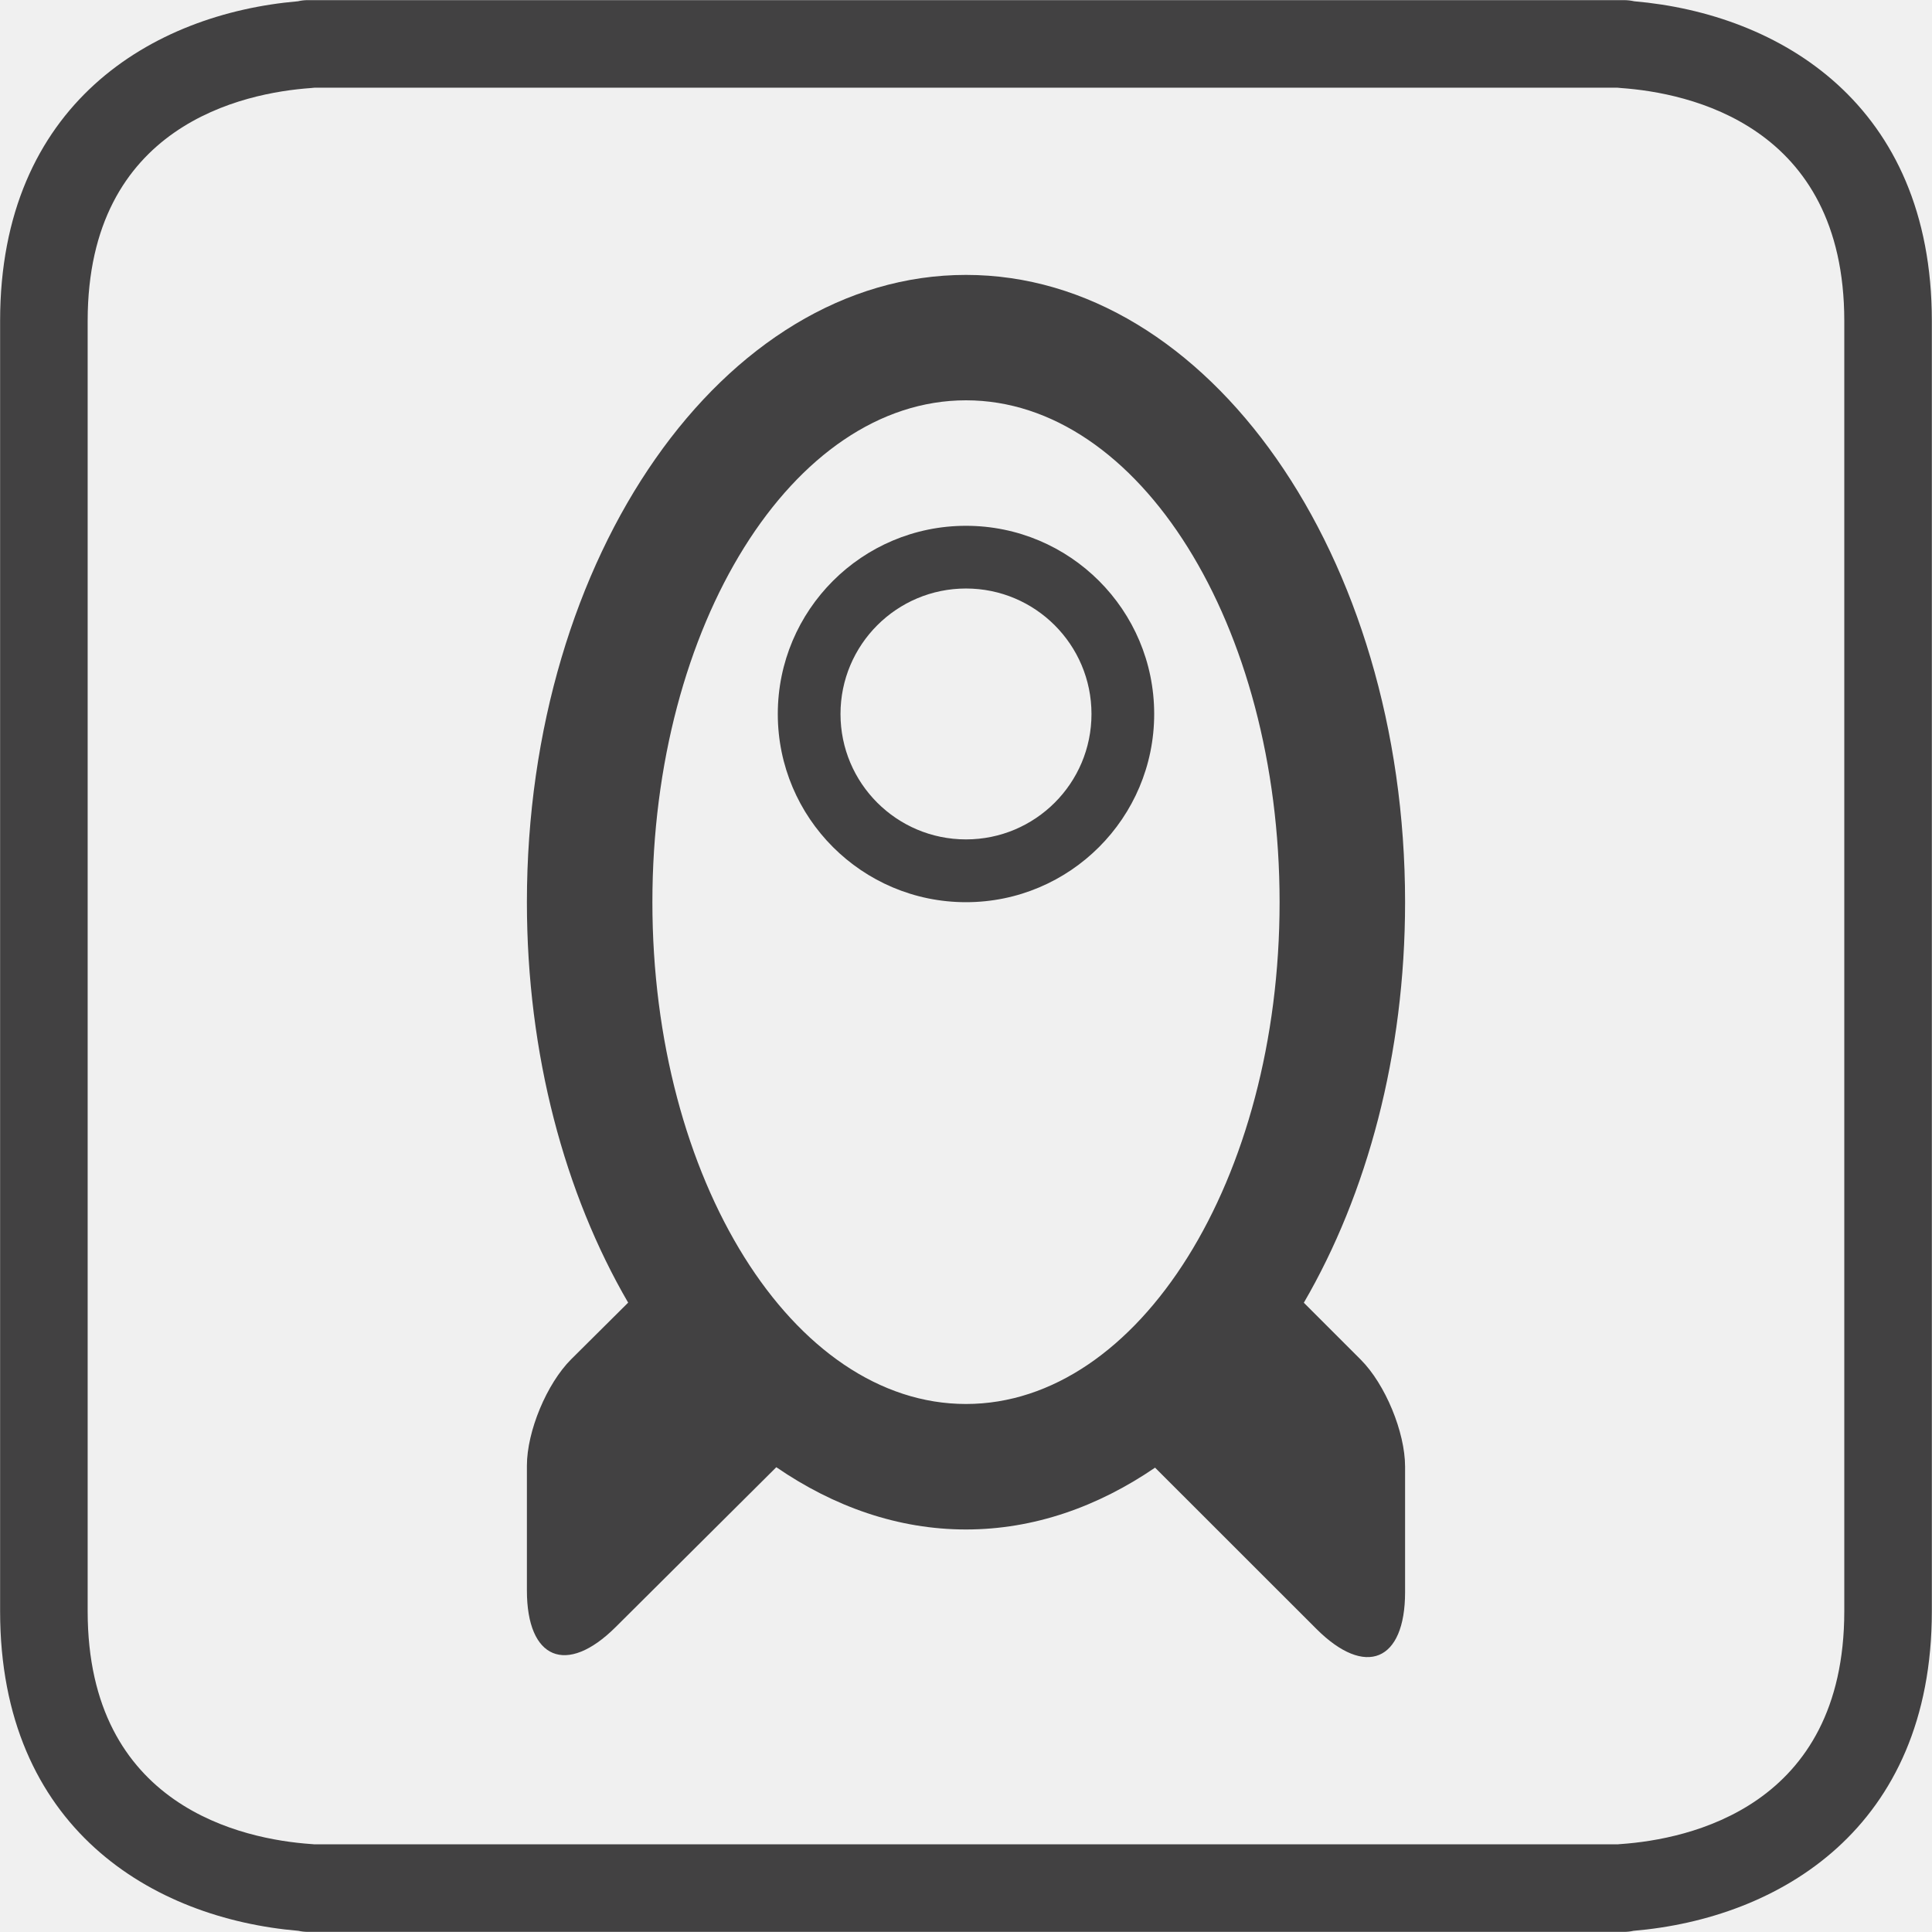
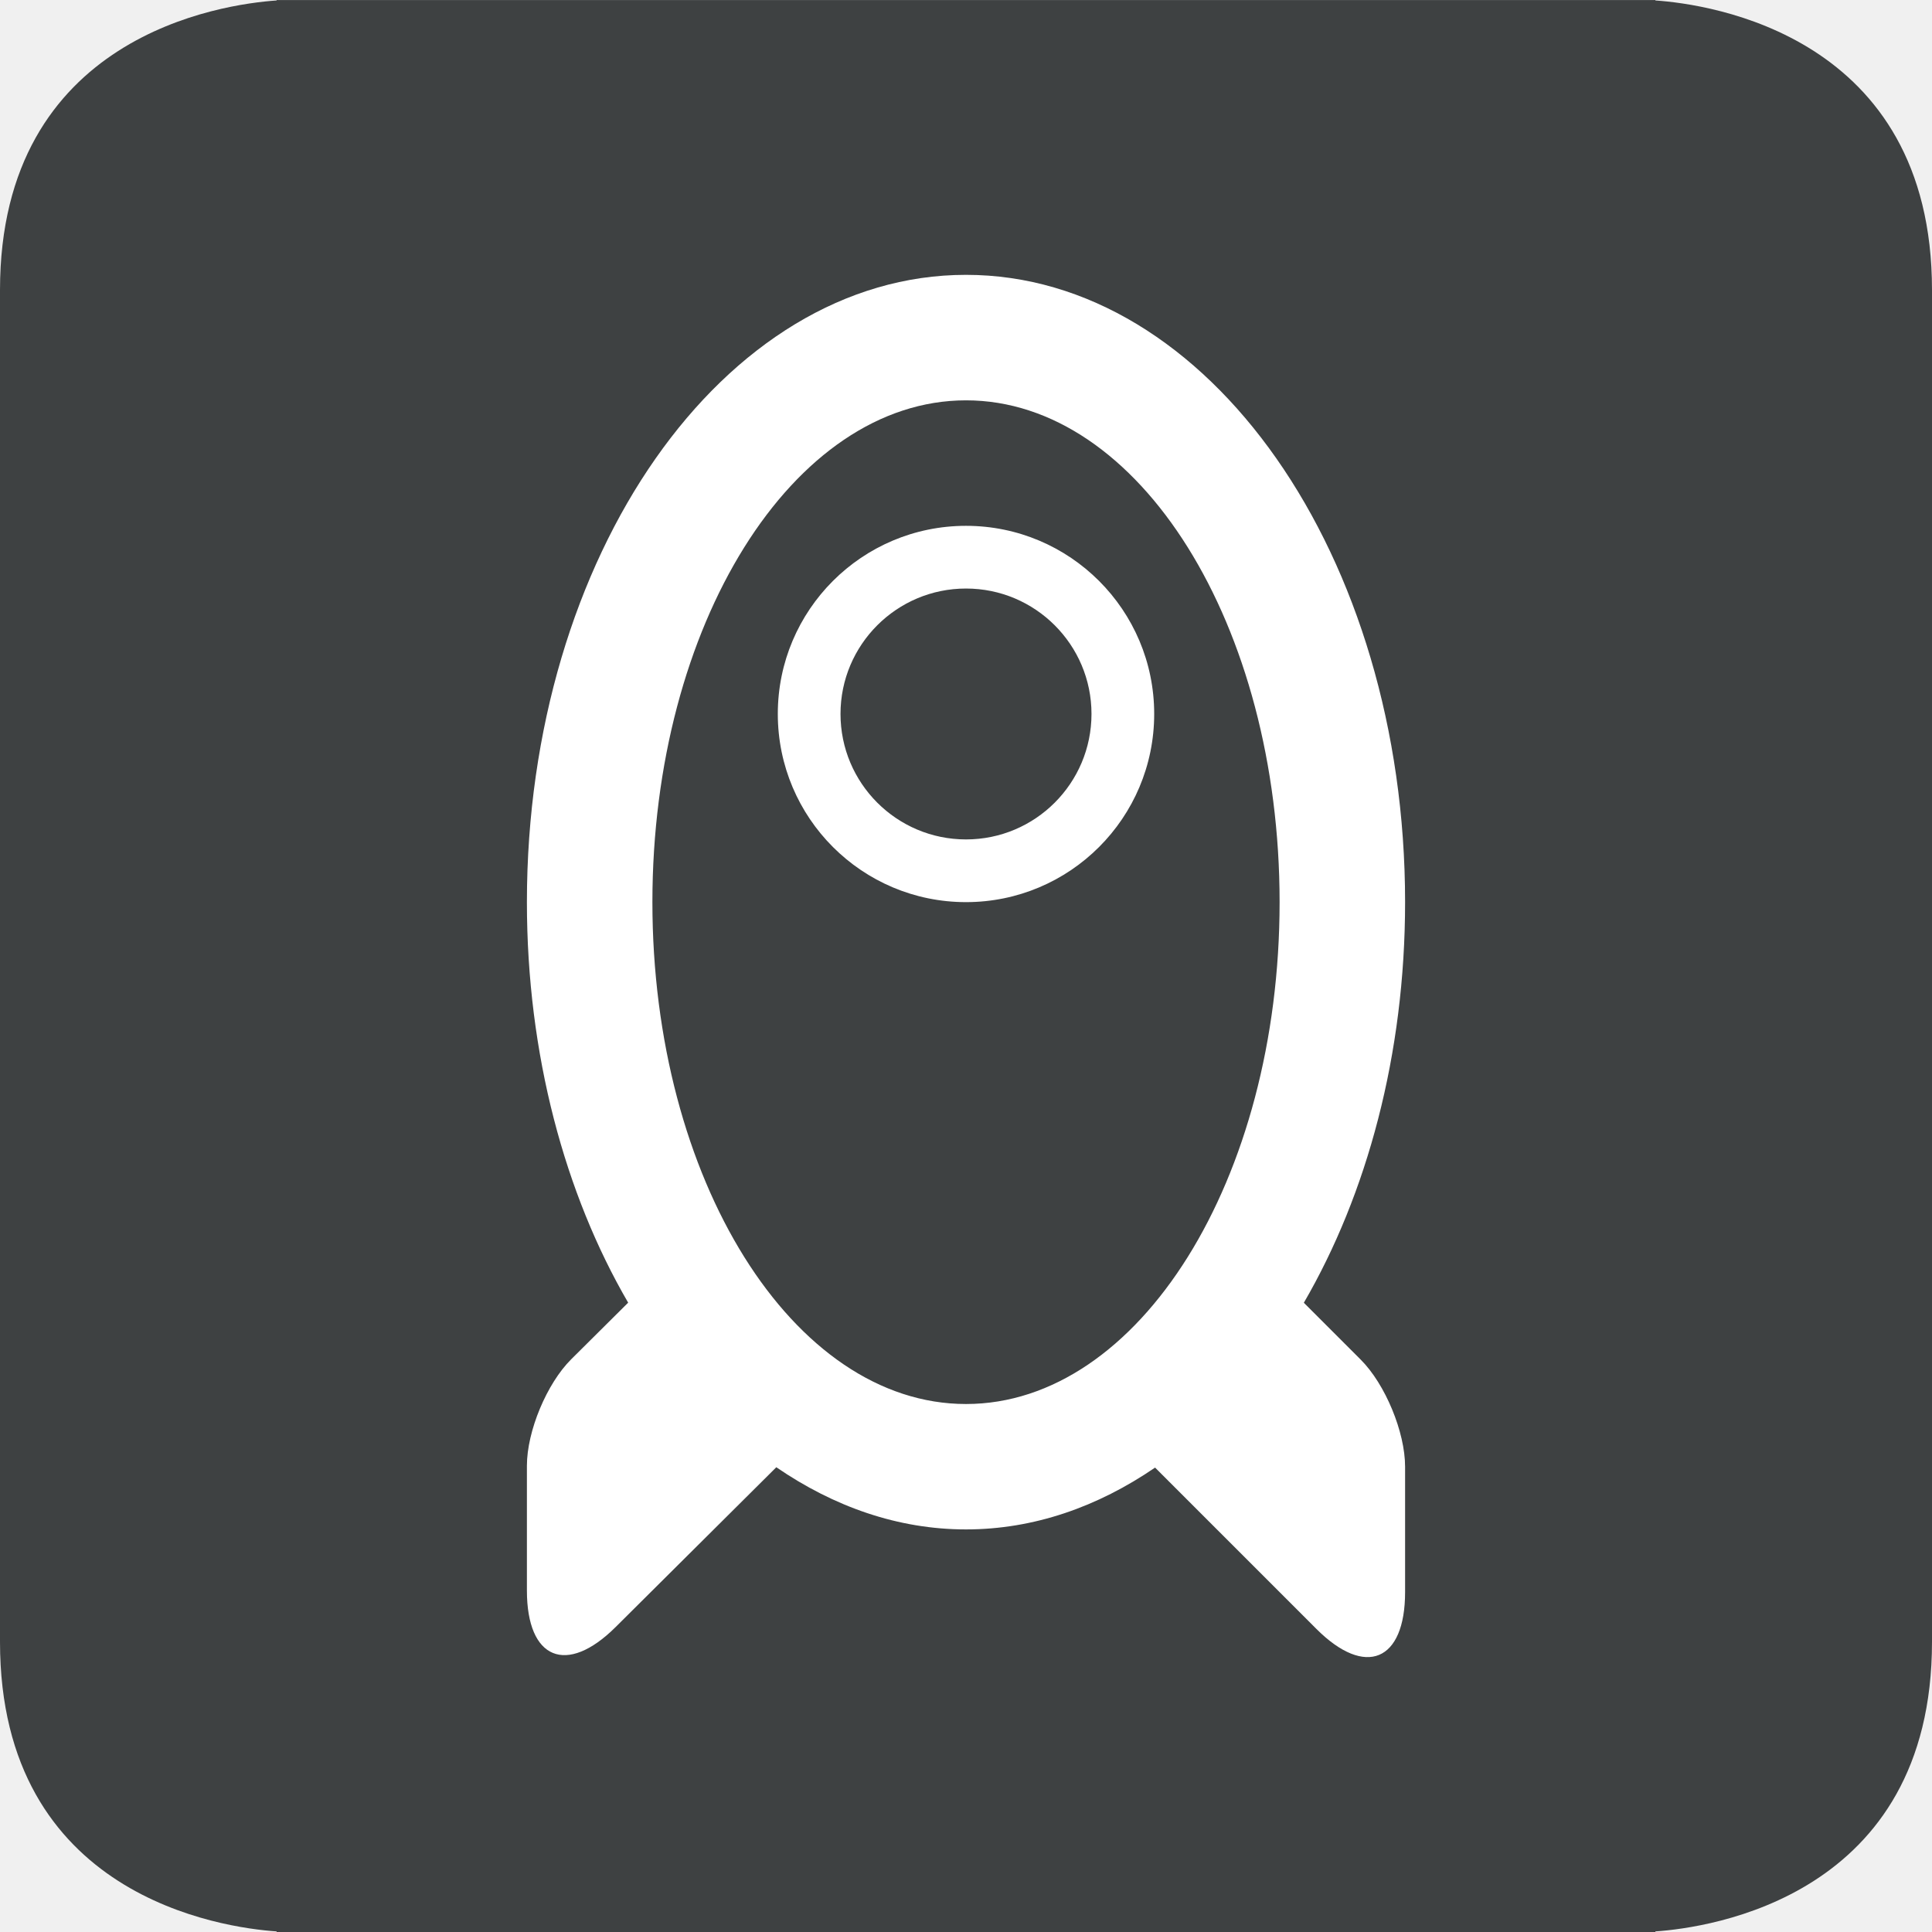
<svg xmlns="http://www.w3.org/2000/svg" version="1.1" width="27.5" height="27.5" id="svg2" xml:space="preserve">
  <defs id="defs6">
    <clipPath id="clipPath16">
      <path d="M 0,22 22,22 22,0 0,0 0,22 z" id="path18" />
    </clipPath>
  </defs>
  <g transform="matrix(1.25,0,0,-1.25,0,27.5)" id="g10">
    <g id="g12">
      <g clip-path="url(#clipPath16)" id="g14">
-         <g transform="translate(3.5762,0.9985)" id="g20">
-           <path d="m 0,0 14.848,0 c 0.011,0.001 0.023,0.003 0.035,0.003 0.764,0.054 2.542,0.418 2.542,2.652 l 0,14.692 c 0,2.234 -1.778,2.598 -2.542,2.652 -0.014,0.001 -0.028,0.002 -0.042,0.004 l -14.835,0 C -0.007,20.001 -0.021,20 -0.035,19.999 -0.8,19.945 -2.578,19.581 -2.578,17.347 l 0,-14.692 C -2.578,0.421 -0.8,0.057 -0.035,0.003 -0.023,0.003 -0.012,0.001 0,0 m 14.917,-0.997 -14.987,0 c -0.037,0 -0.073,0.004 -0.108,0.012 -1.656,0.14 -3.397,1.166 -3.397,3.64 l 0,14.692 c 0,2.472 1.738,3.498 3.392,3.64 C -0.146,20.996 -0.108,21 -0.07,21 l 14.987,0 c 0.04,0 0.079,-0.005 0.115,-0.013 1.655,-0.143 3.39,-1.17 3.39,-3.64 l 0,-14.692 c 0,-2.475 -1.742,-3.5 -3.398,-3.64 -0.034,-0.008 -0.07,-0.012 -0.107,-0.012" id="path22" style="fill:#424142;fill-opacity:1;fill-rule:nonzero;stroke:none" />
+         <g transform="translate(0,18.6967)" id="g20">
+           <path d="m 0,0 0,-15.392 c 0,-2.905 2.537,-3.256 3.15,-3.298 l 0,-0.007 0.133,0 15.432,0 0.135,0 0,0.007 c 0.613,0.042 3.15,0.393 3.15,3.298 L 22,0 c 0,2.904 -2.537,3.256 -3.15,3.298 l 0,0.005 -0.135,0 -15.432,0 -0.133,0 0,-0.005 C 2.537,3.256 0,2.904 0,0" id="path22" style="fill:#3e4142;fill-opacity:1;fill-rule:nonzero;stroke:none" />
        </g>
-         <g transform="translate(10.9999,6.0126)" id="g24">
-           <path d="m 0,0 c -1.972,0 -3.571,2.558 -3.571,5.714 0,3.156 1.599,5.715 3.571,5.715 1.972,0 3.571,-2.559 3.571,-5.715 C 3.571,2.558 1.972,0 0,0 M 3.847,1.153 C 4.567,2.39 5,3.98 5,5.714 c 0,3.945 -2.239,7.143 -5,7.143 -2.761,0 -5,-3.198 -5,-7.143 0,-1.734 0.433,-3.323 1.153,-4.56 L -4.495,0.51 C -4.774,0.232 -5,-0.311 -5,-0.703 l 0,-1.421 c 0,-0.785 0.452,-0.972 1.01,-0.417 l 1.83,1.821 c 0.655,-0.449 1.385,-0.709 2.16,-0.709 0.772,0 1.5,0.258 2.153,0.704 L 3.99,-2.561 C 4.548,-3.119 5,-2.932 5,-2.143 l 0,1.429 C 5,-0.32 4.774,0.226 4.495,0.505 L 3.847,1.153 z M 0,6.429 c -0.789,0 -1.429,0.639 -1.429,1.428 0,0.789 0.64,1.429 1.429,1.429 0.789,0 1.429,-0.64 1.429,-1.429 C 1.429,7.068 0.789,6.429 0,6.429 M 0,10 c -1.183,0 -2.143,-0.959 -2.143,-2.143 0,-1.183 0.96,-2.143 2.143,-2.143 1.183,0 2.143,0.96 2.143,2.143 C 2.143,9.041 1.183,10 0,10" id="path26" style="fill:#424142;fill-opacity:1;fill-rule:evenodd;stroke:none" />
+         <g transform="translate(11,12.4413)" id="g24">
+           <path d="m 0,0 c -0.789,0 -1.429,0.64 -1.429,1.429 0,0.788 0.64,1.428 1.429,1.428 0.789,0 1.429,-0.64 1.429,-1.428 C 1.429,0.64 0.789,0 0,0 m 0,3.571 c -1.183,0 -2.143,-0.959 -2.143,-2.142 0,-1.184 0.96,-2.143 2.143,-2.143 1.183,0 2.143,0.959 2.143,2.143 0,1.183 -0.96,2.142 -2.143,2.142 m 0,-10 c -1.972,0 -3.571,2.559 -3.571,5.715 C -3.571,2.442 -1.972,5 0,5 1.972,5 3.571,2.442 3.571,-0.714 3.571,-3.87 1.972,-6.429 0,-6.429 m 3.847,1.153 C 4.567,-4.038 5,-2.449 5,-0.714 5,3.231 2.761,6.429 0,6.429 c -2.761,0 -5,-3.198 -5,-7.143 0,-1.734 0.433,-3.324 1.153,-4.561 L -4.495,-5.919 C -4.774,-6.196 -5,-6.739 -5,-7.132 l 0,-1.421 c 0,-0.785 0.452,-0.971 1.01,-0.416 l 1.83,1.82 c 0.655,-0.449 1.385,-0.708 2.16,-0.708 0.772,0 1.5,0.257 2.153,0.704 L 3.99,-8.99 C 4.548,-9.548 5,-9.36 5,-8.571 l 0,1.428 c 0,0.395 -0.226,0.94 -0.505,1.219 l -0.648,0.648 z" id="path26" style="fill:#ffffff;fill-opacity:1;fill-rule:nonzero;stroke:none" />
        </g>
      </g>
    </g>
  </g>
</svg>
